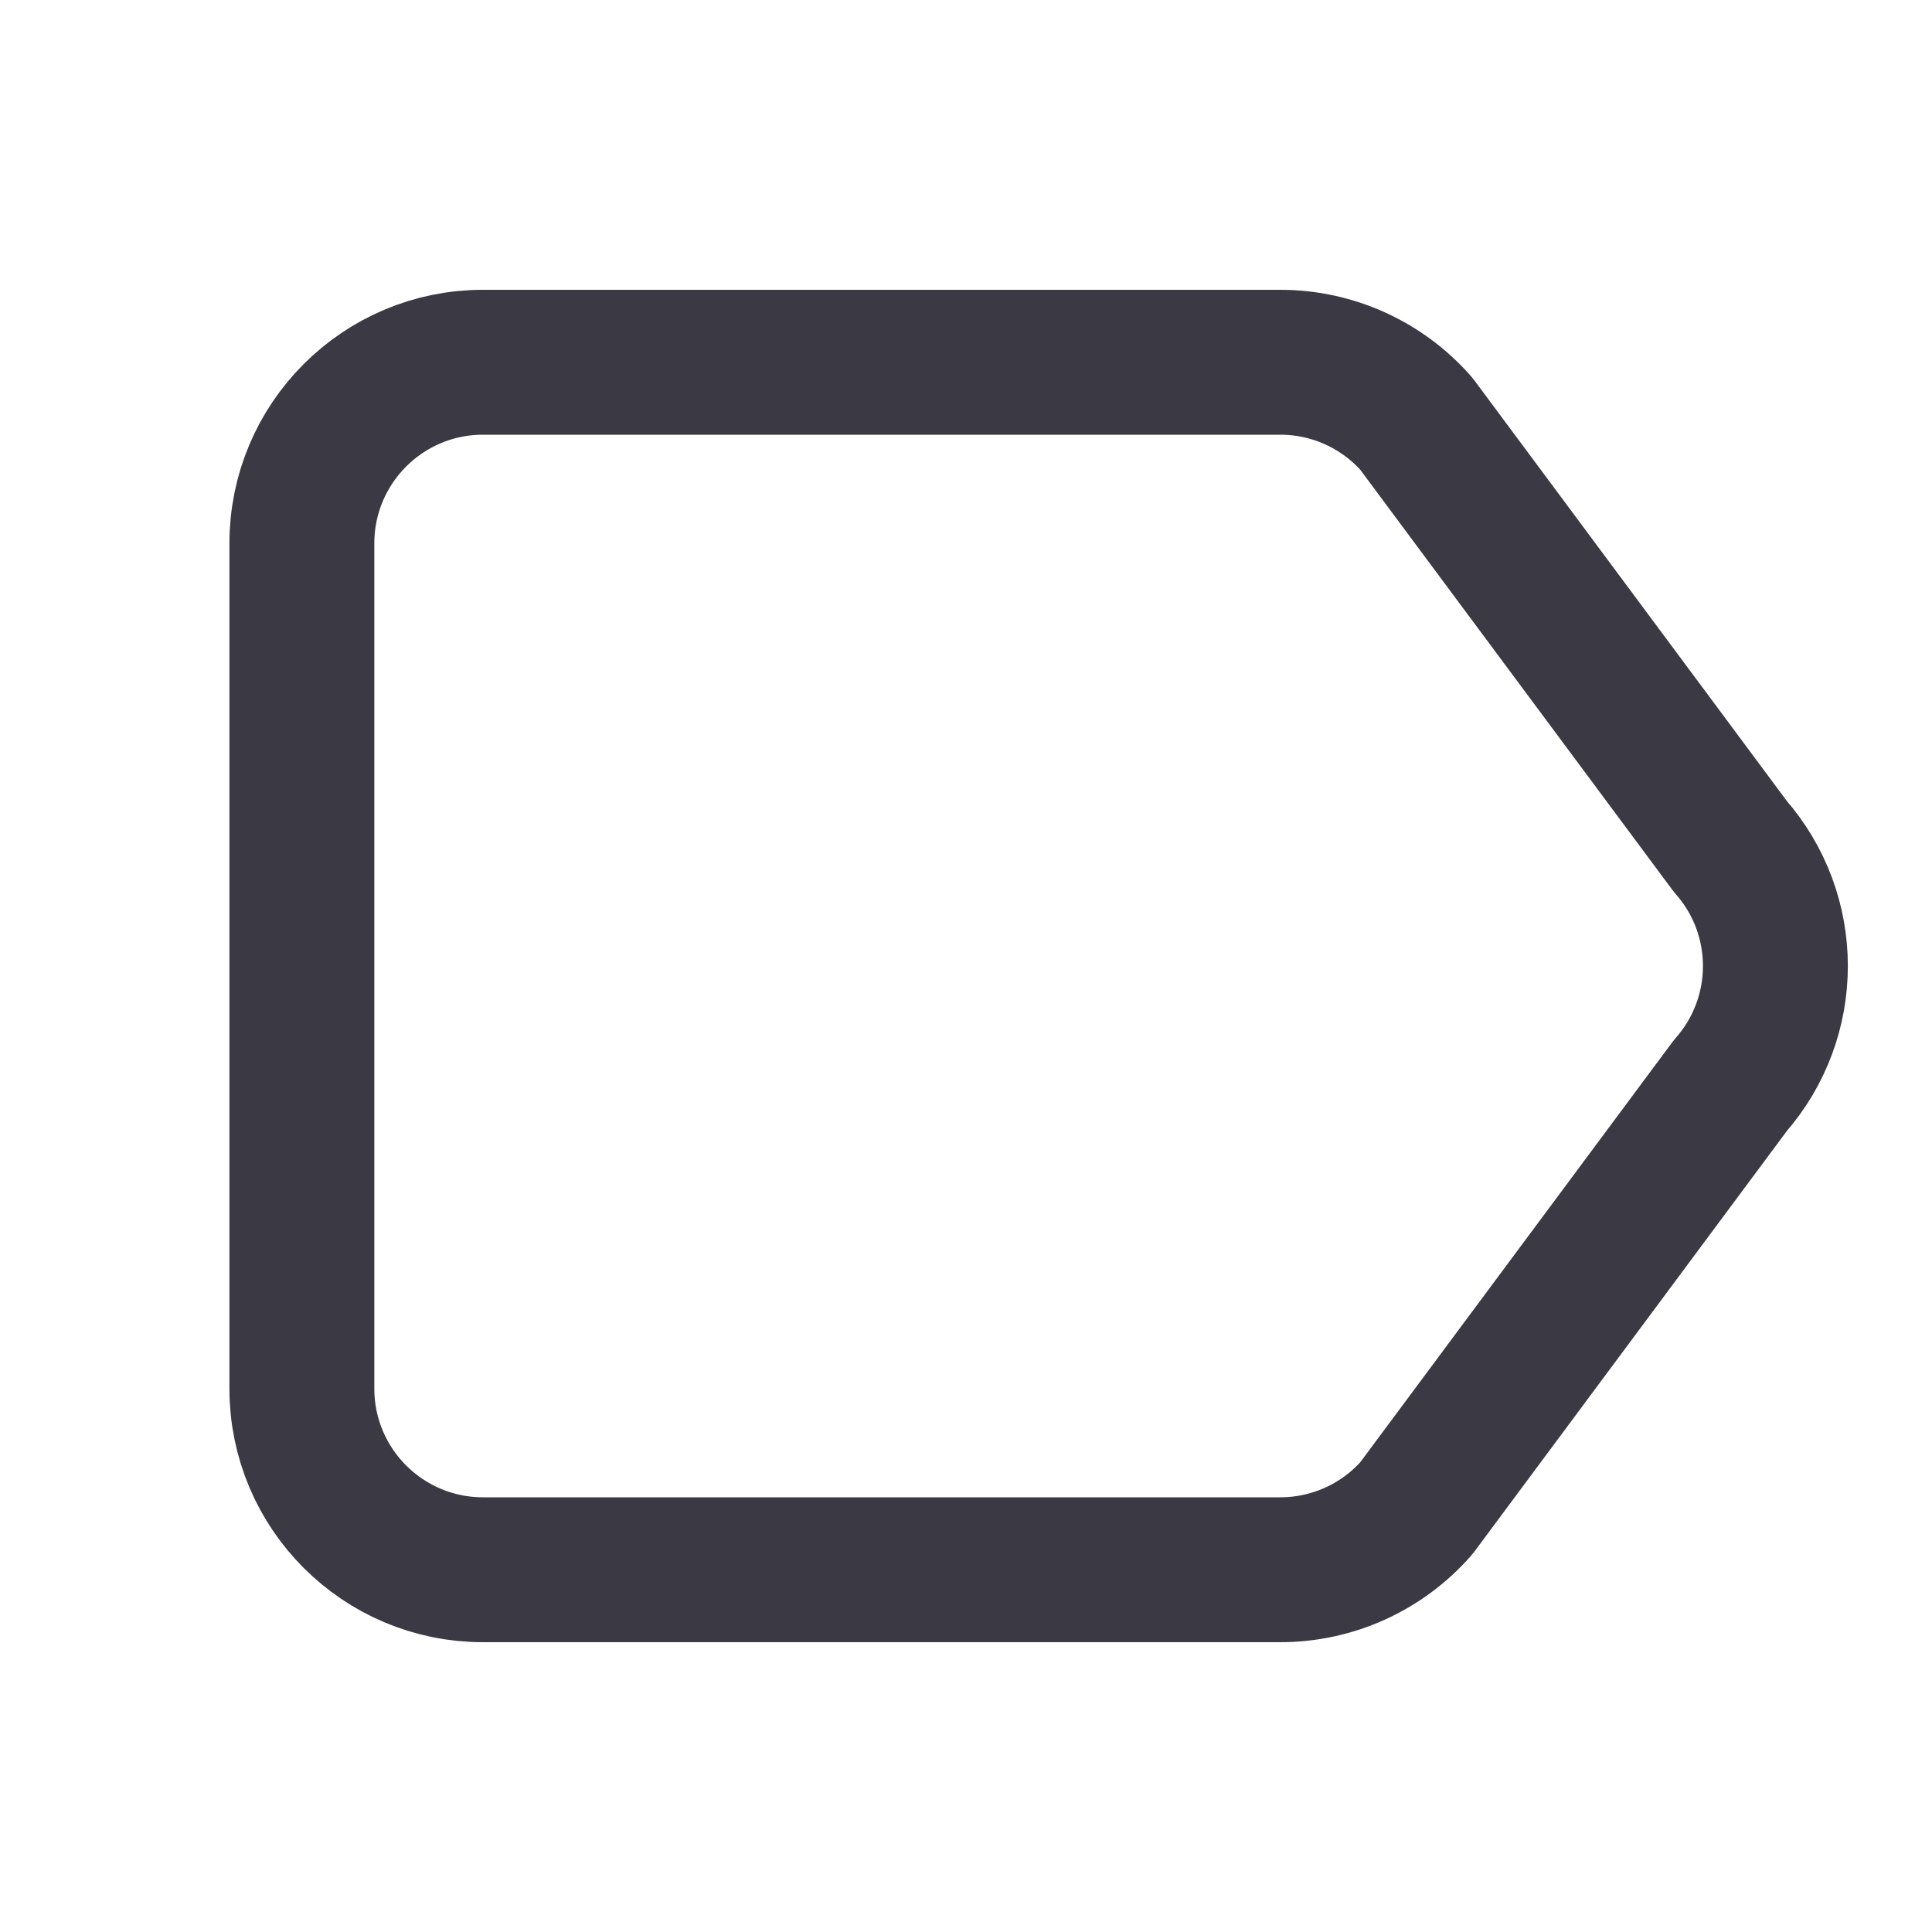
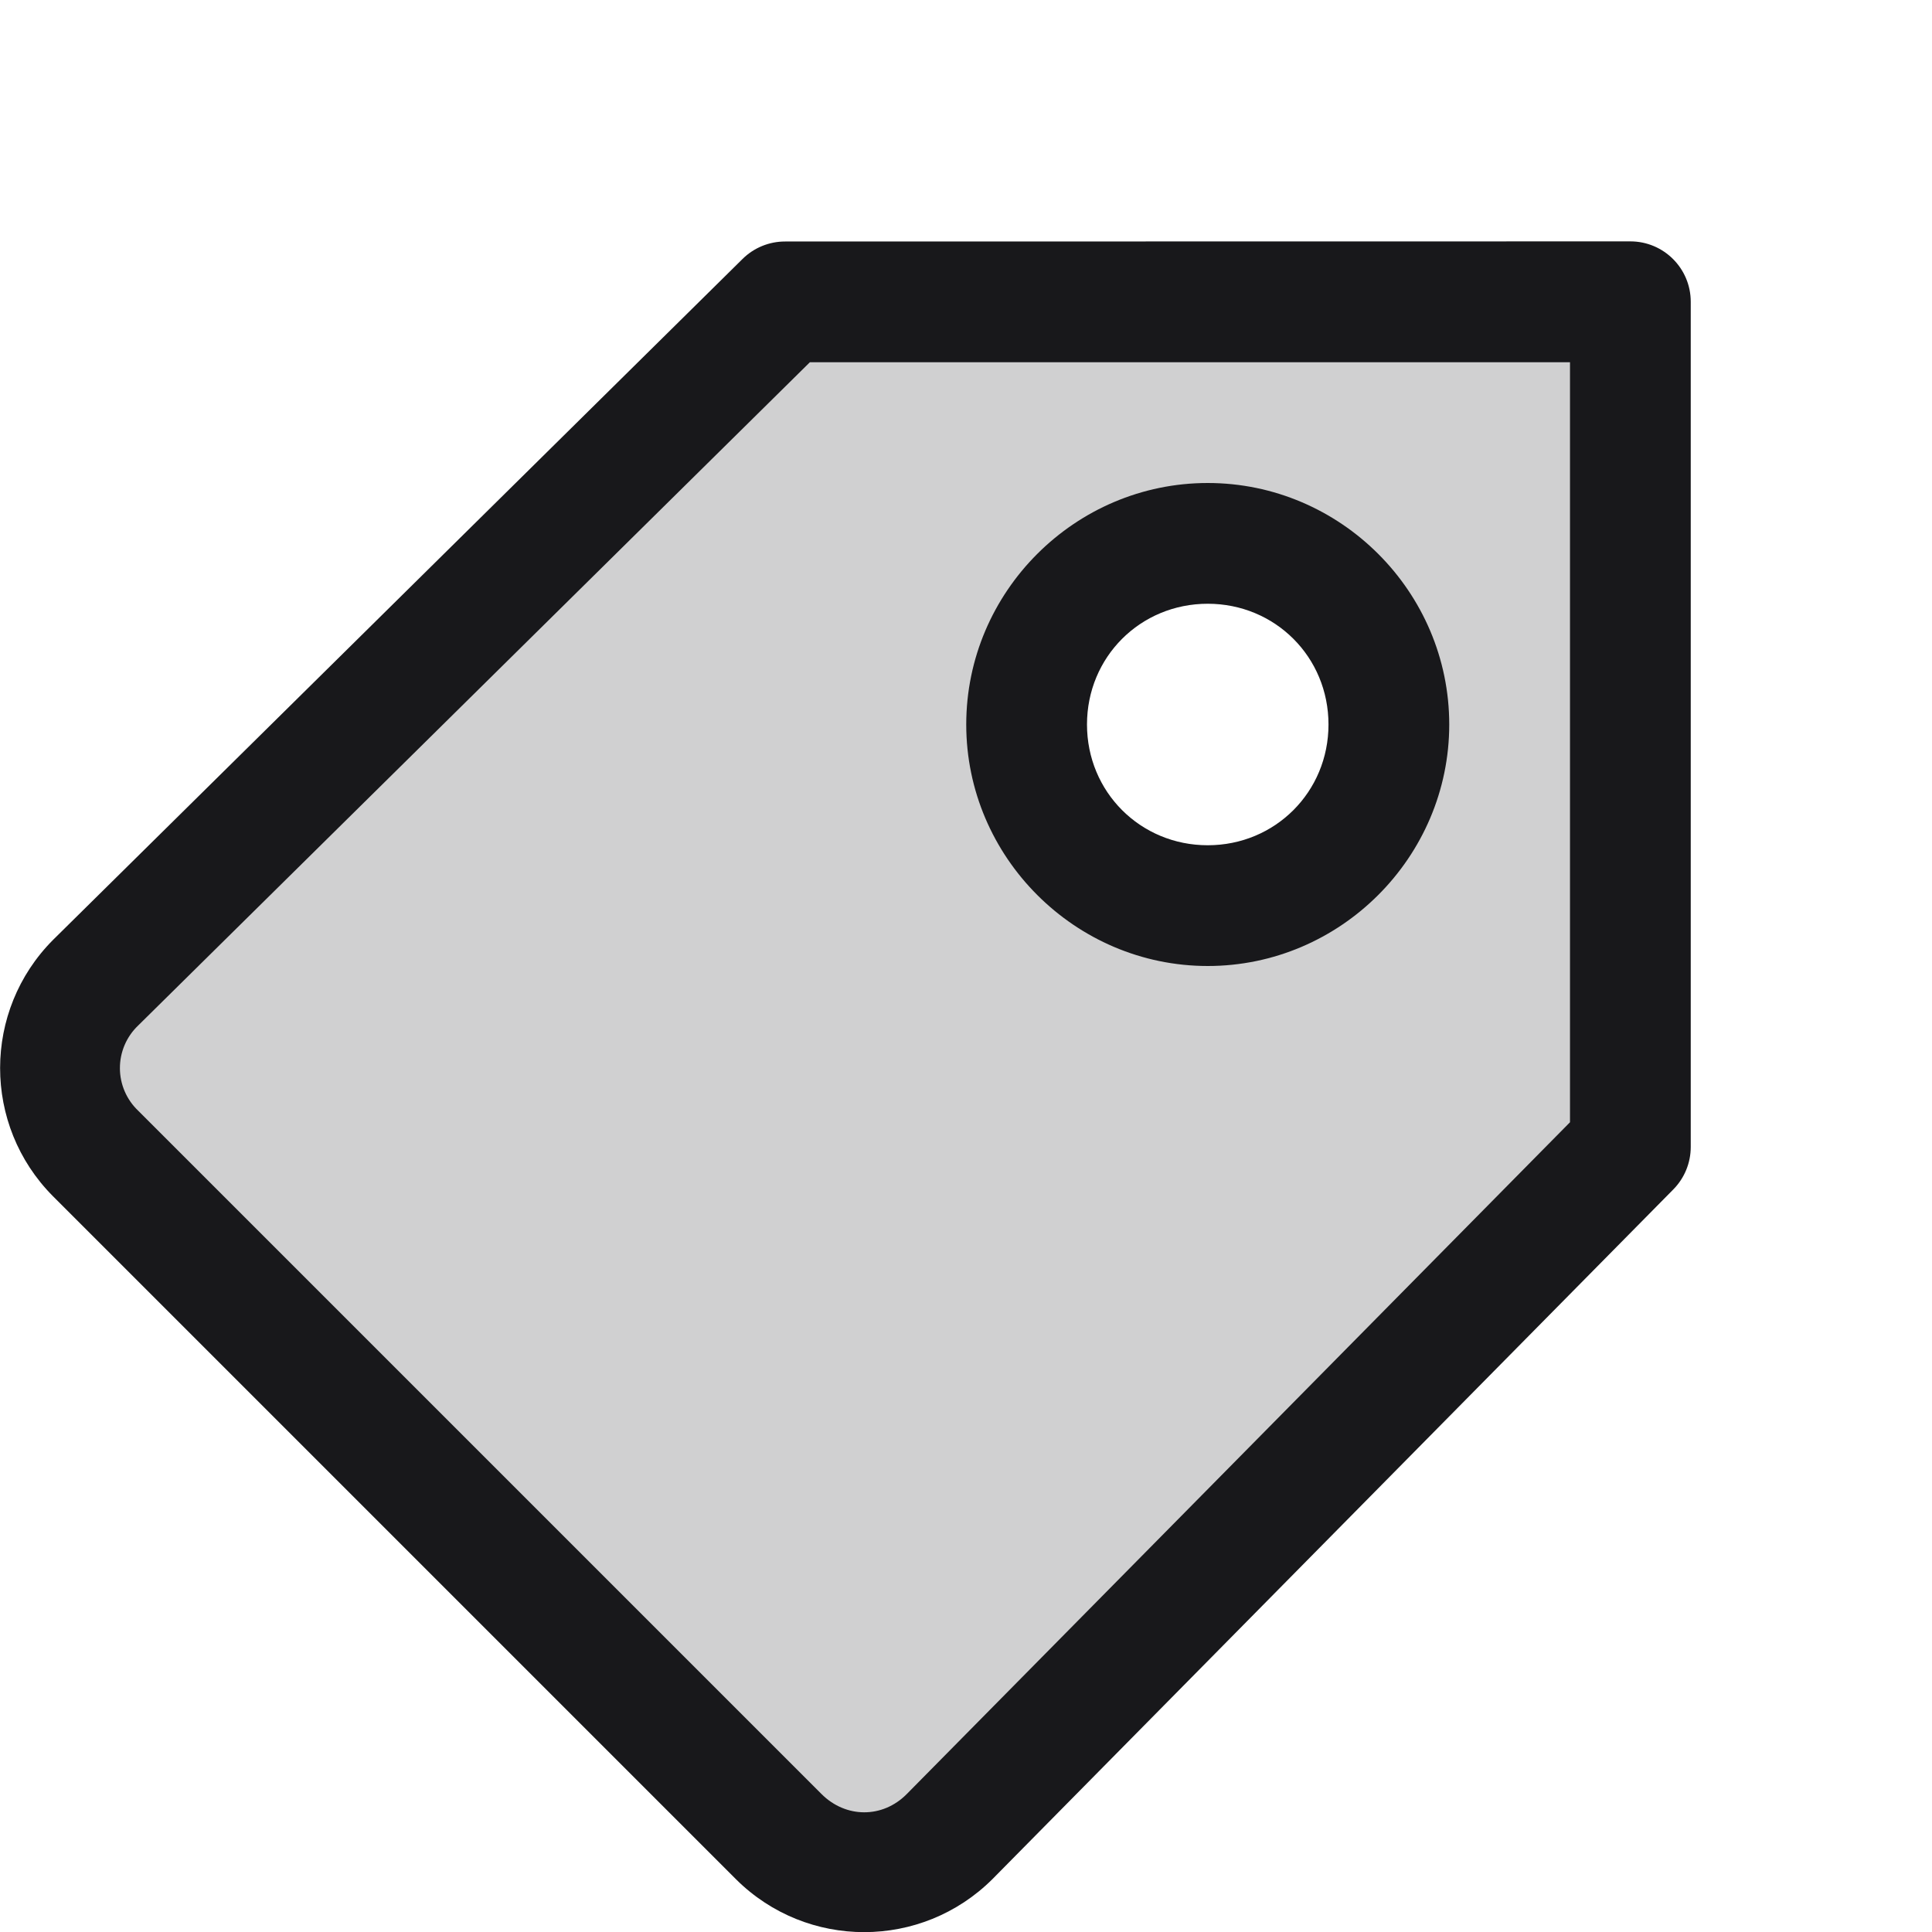
- <svg xmlns="http://www.w3.org/2000/svg" width="16" height="16" viewBox="0 0 16 16">
-   <path d="M2.5 4.5A1.5 1.5 0 0 1 4 3h6.6a1.5 1.5 0 0 1 1.13.51l2.6 3.5a1.5 1.5 0 0 1 0 1.98l-2.6 3.5a1.5 1.5 0 0 1-1.13.51H4a1.5 1.5 0 0 1-1.5-1.5z" fill="none" stroke="#3a3944" stroke-width="1.2" stroke-linejoin="round" />
+ <svg xmlns="http://www.w3.org/2000/svg" viewBox="0 0 16 16" height="16" width="16">
+   <path d="M6.502 2.5.79 8.139a.996.996 0 0 0 0 1.414l5.658 5.658a.996.996 0 0 0 1.414 0L13.501 9.5v-7zm3.5 2a1.5 1.5 0 1 1 0 3 1.5 1.5 0 0 1 0-3z" fill="#18181b" fill-opacity="0.2" />
+   <path d="M6.502 2a.5.5 0 0 0-.352.144L.44 7.783a1.505 1.505 0 0 0-.002 2.123l5.658 5.658a1.505 1.505 0 0 0 2.123-.002l5.638-5.711a.5.5 0 0 0 .145-.352v-7a.5.5 0 0 0-.5-.5zm.205 1h6.295v6.294l-5.494 5.565c-.199.2-.503.2-.705-.002L1.145 9.199a.487.487 0 0 1-.002-.705Zm3.295 1c-1.099 0-2 .9-2 2 0 1.098.901 2 2 2s2-.902 2-2c0-1.1-.901-2-2-2zm0 1c.558 0 1 .441 1 1 0 .558-.442 1-1 1s-1-.442-1-1c0-.559.442-1 1-1z" fill="#18181b" />
</svg>
